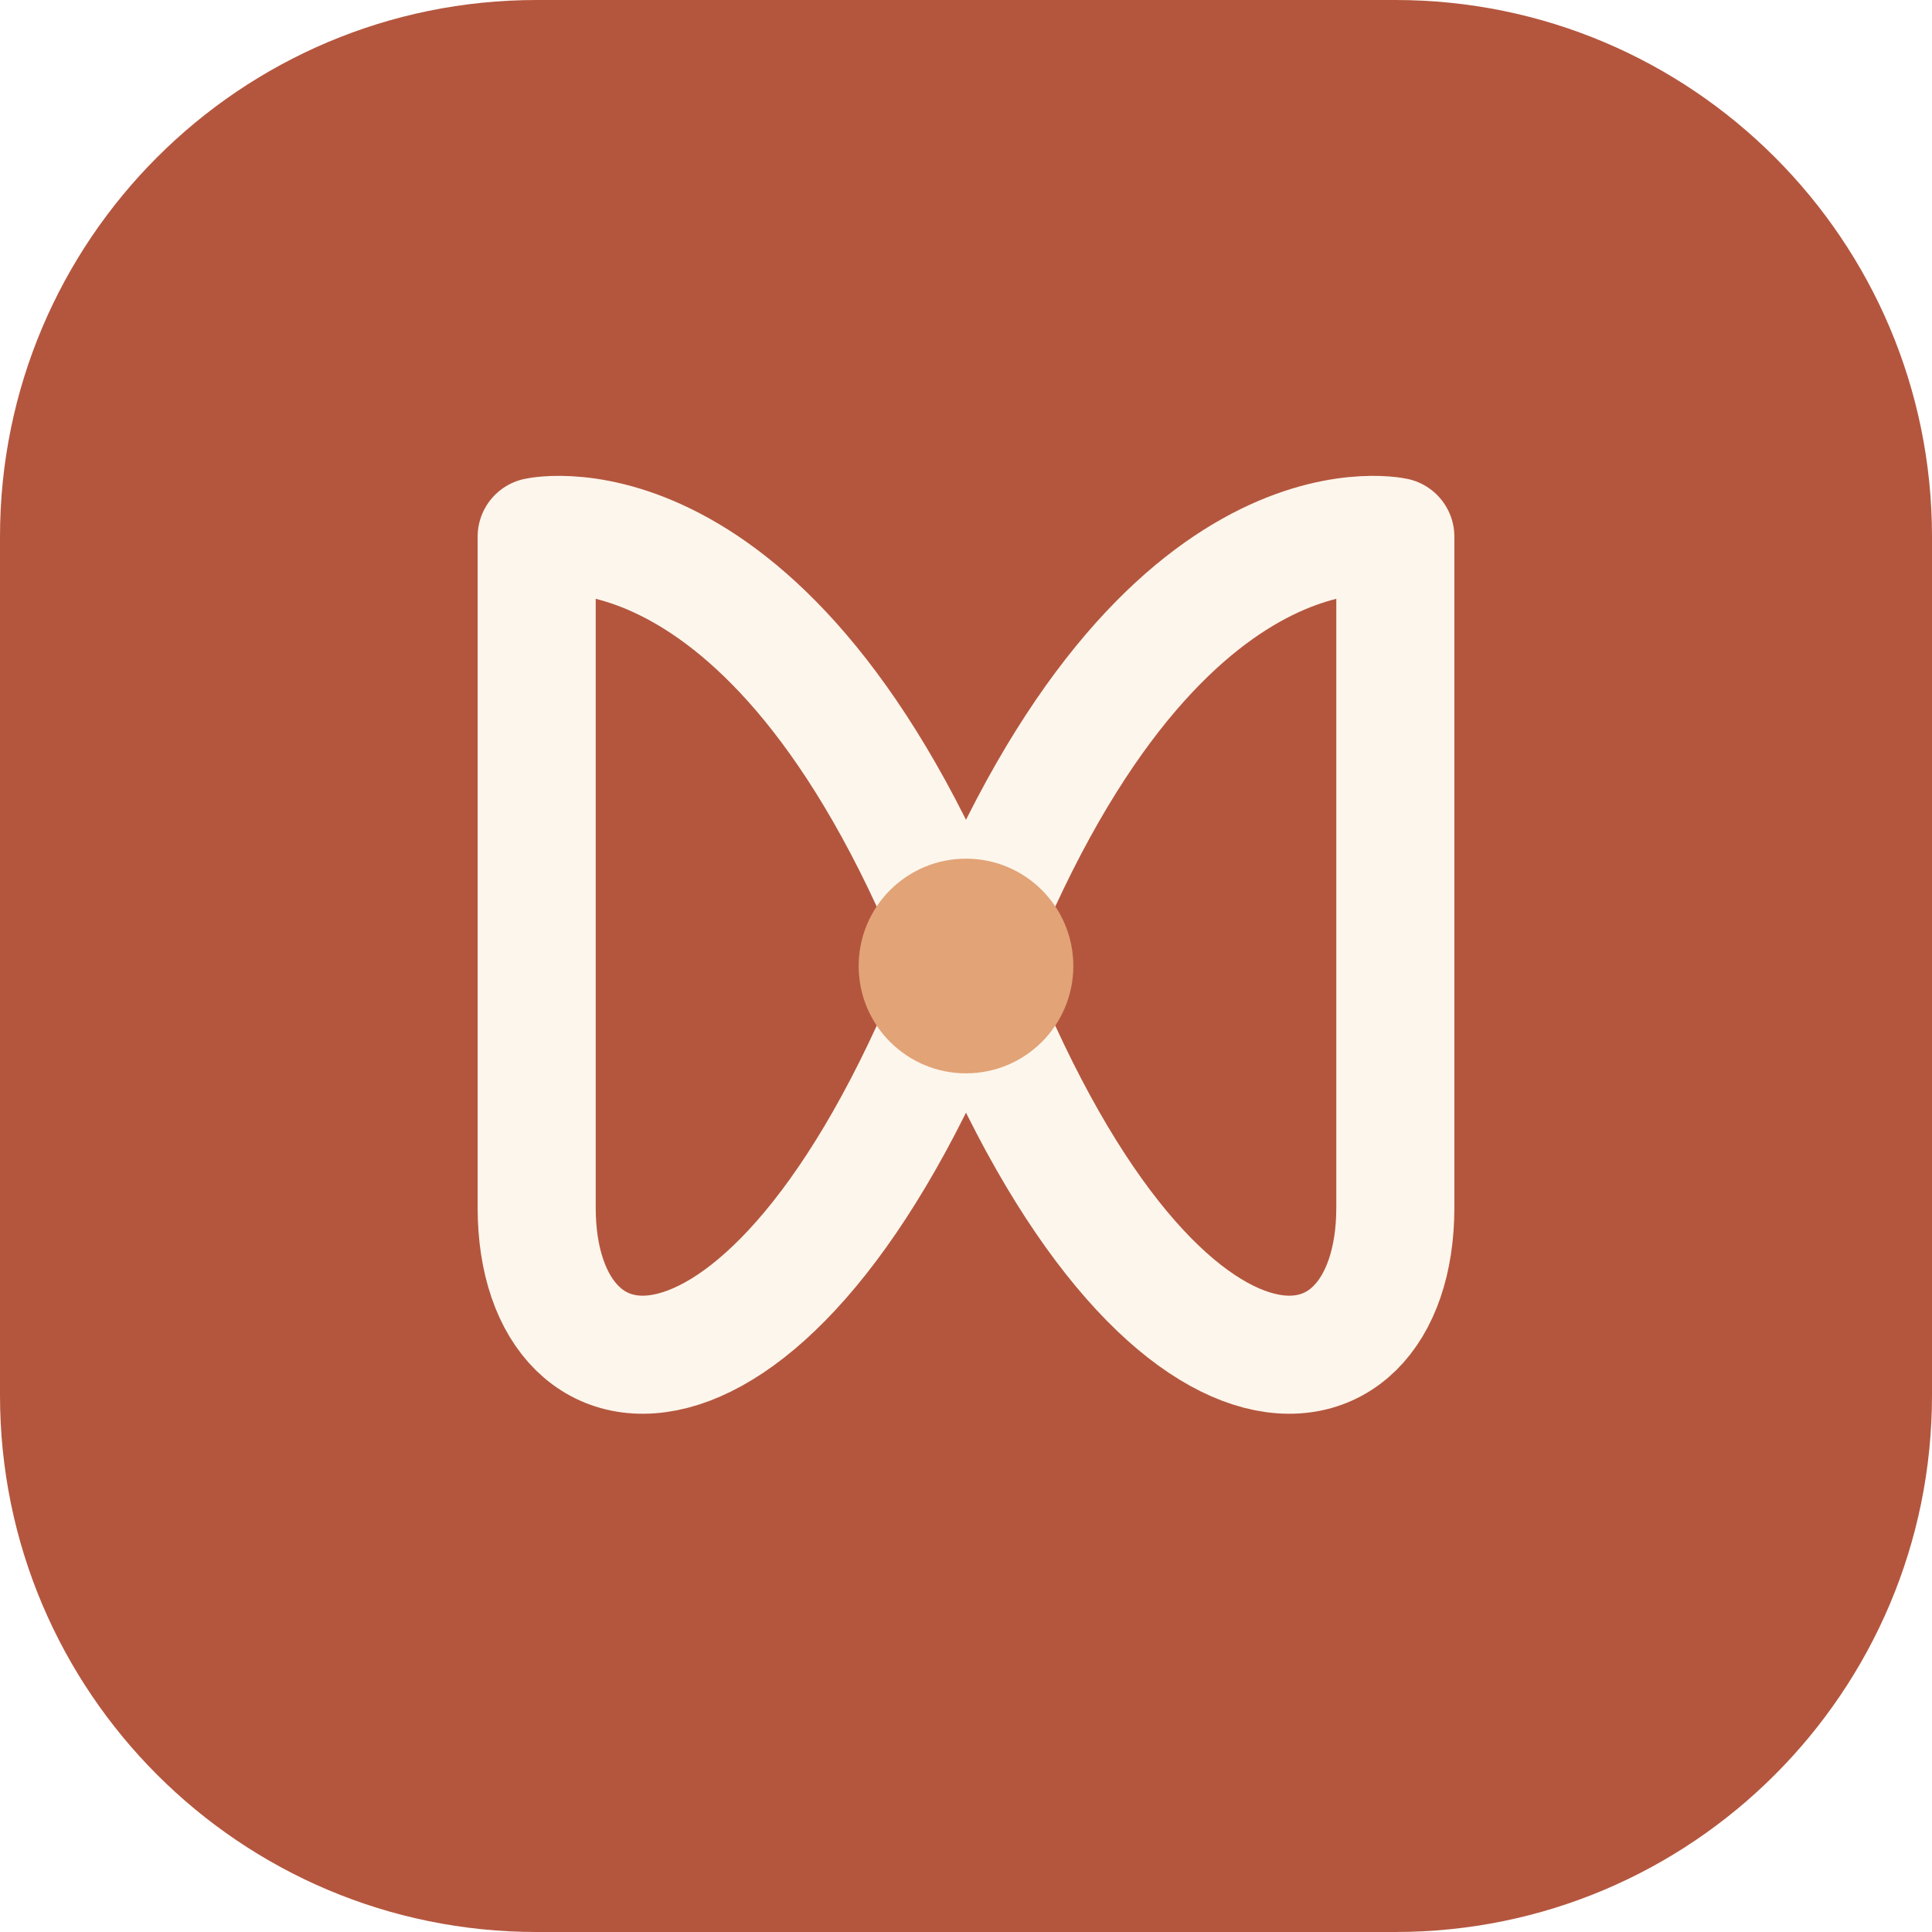
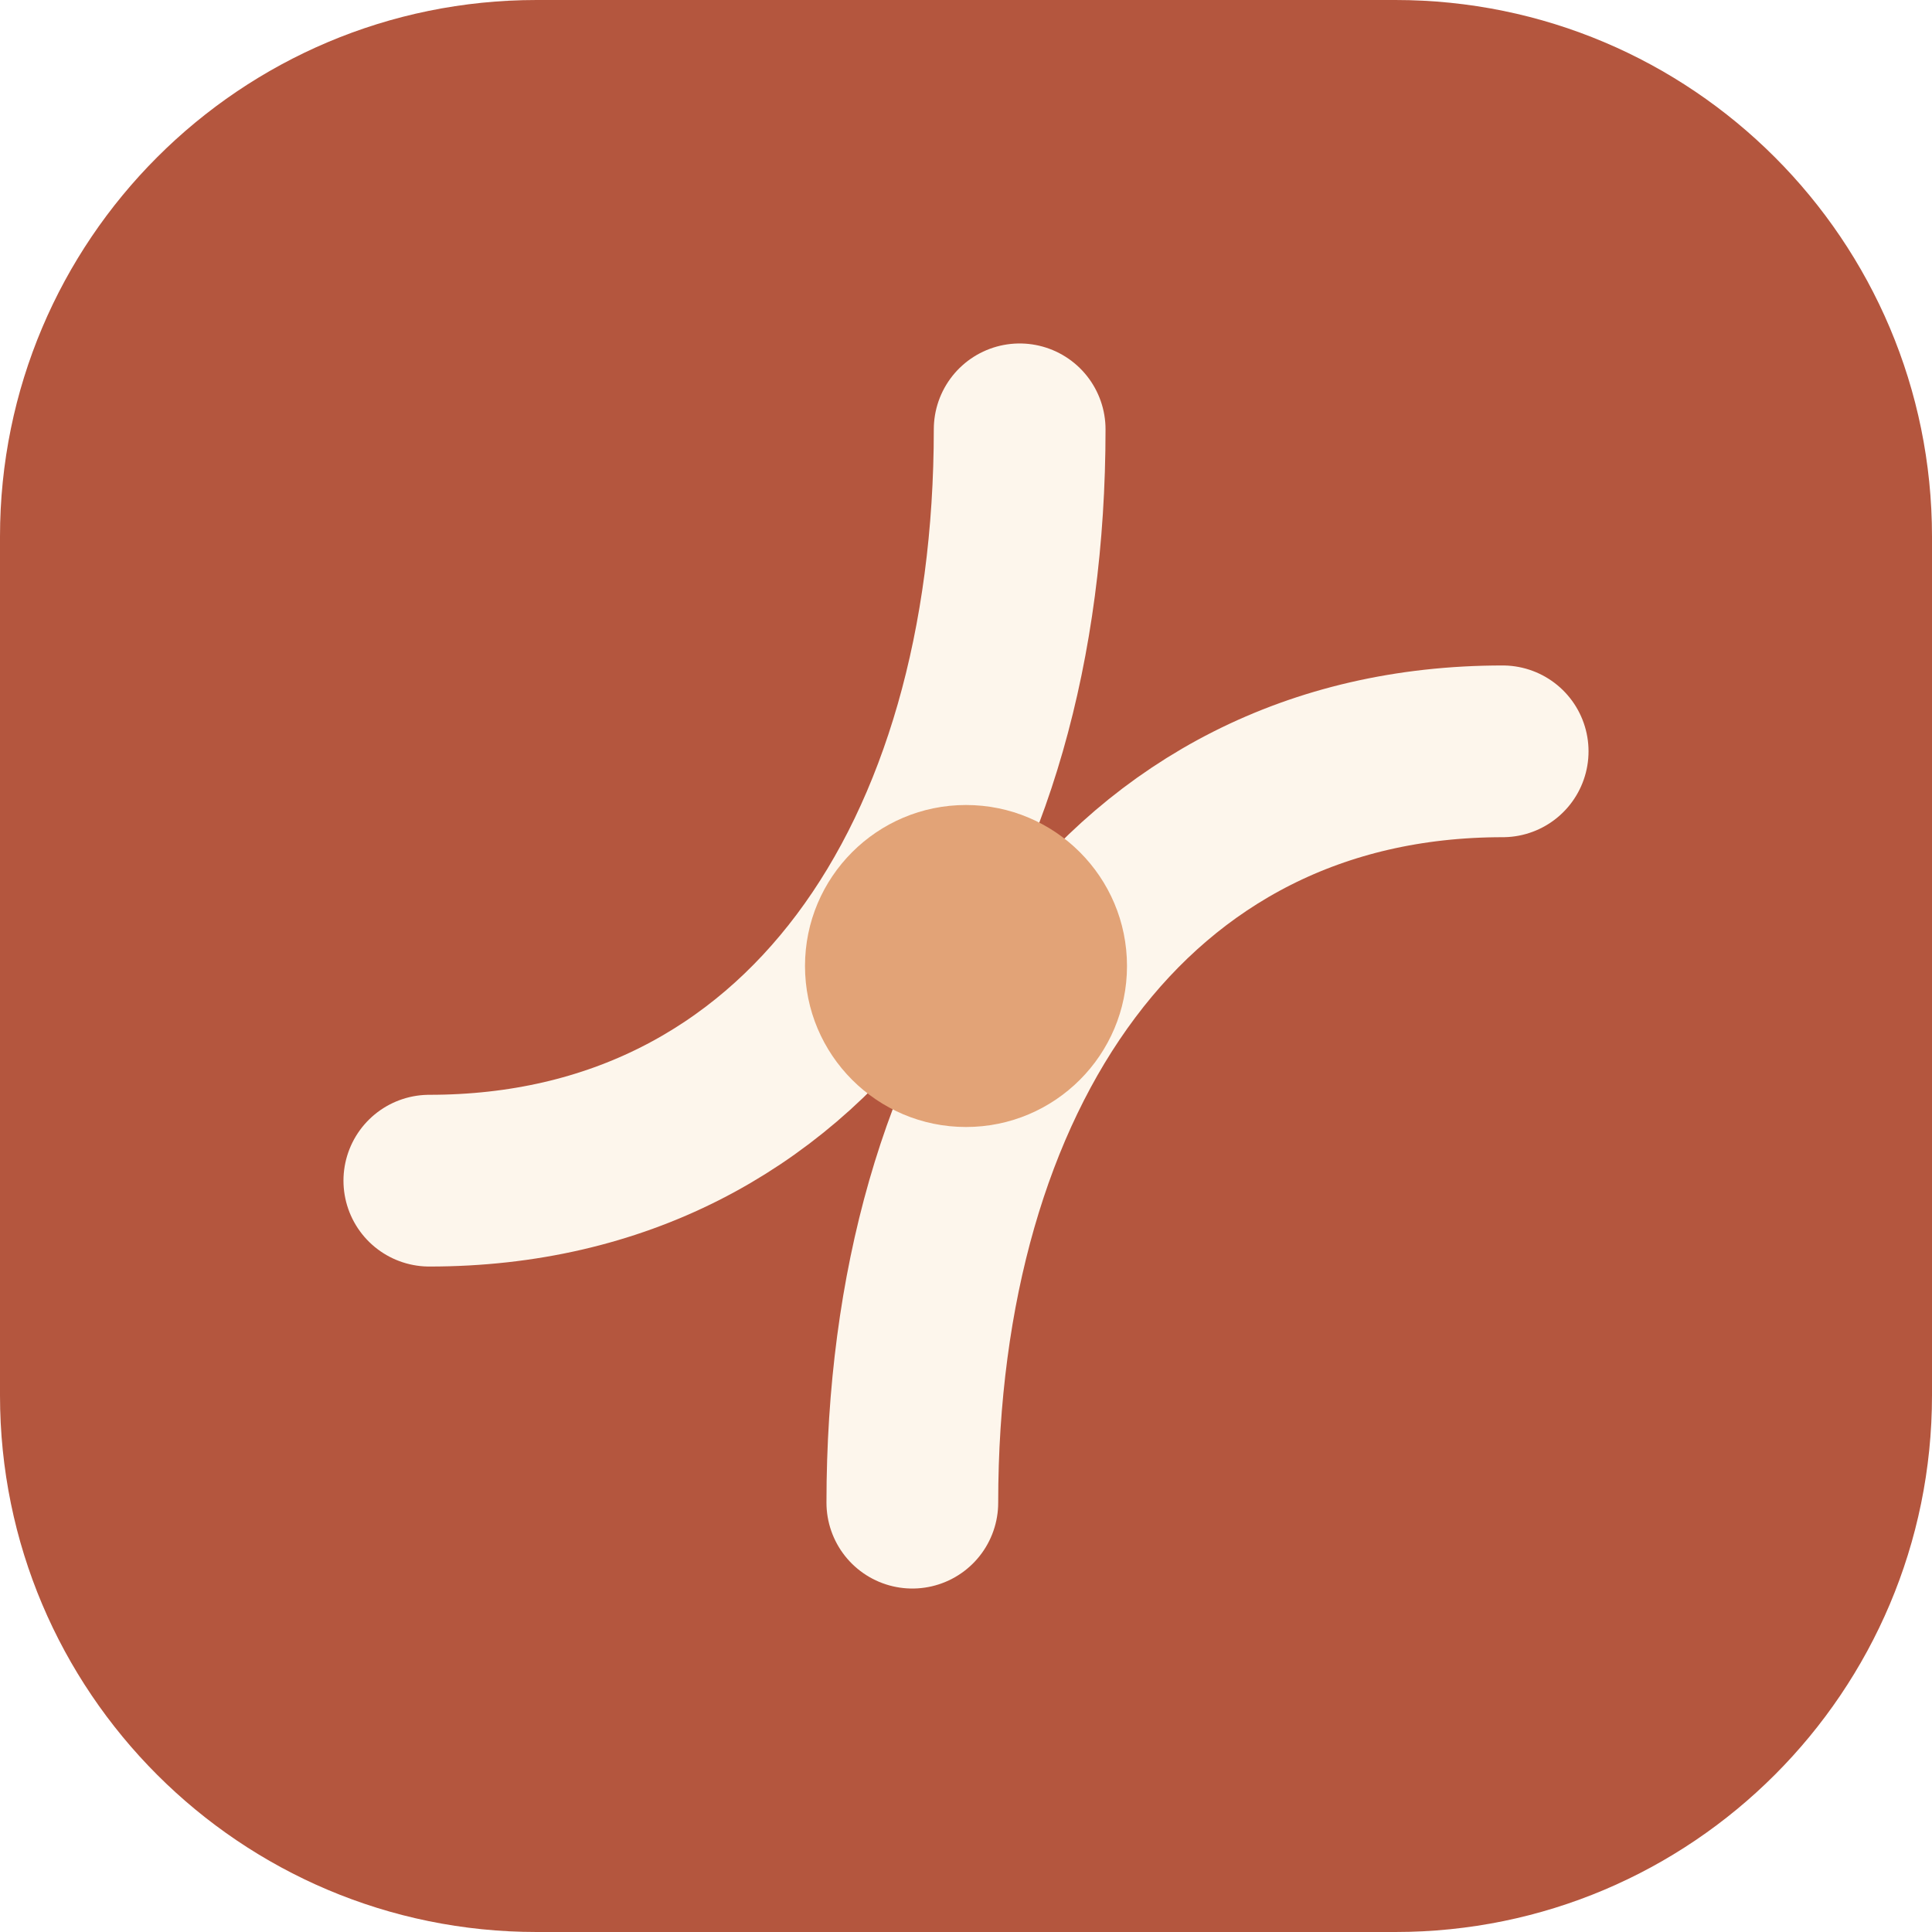
<svg xmlns="http://www.w3.org/2000/svg" width="36" height="36" viewBox="0 0 36 36" fill="none">
  <rect width="36" height="36" rx="10" fill="#B4563E" />
-   <path d="M 10 10 V 22.5 C 10 26.5 14.5 27 18 18 C 14.5 9 10 10 10 10 Z" stroke="#FDF6EC" stroke-width="2.2" stroke-linecap="round" stroke-linejoin="round" fill="none" />
-   <path d="M 26 10 V 22.5 C 26 26.5 21.5 27 18 18 C 21.5 9 26 10 26 10 Z" stroke="#FDF6EC" stroke-width="2.2" stroke-linecap="round" stroke-linejoin="round" fill="none" />
-   <circle cx="18" cy="18" r="2" fill="#E2A377" />
+   <path d="M 8 22 C 15 22 19 16 19 8" stroke="#FDF6EC" stroke-width="3.2" stroke-linecap="round" />
+   <path d="M 28 14 C 21 14 17 20 17 28" stroke="#FDF6EC" stroke-width="3.2" stroke-linecap="round" />
+   <circle cx="18" cy="18" r="3" fill="#E2A377" />
</svg>
